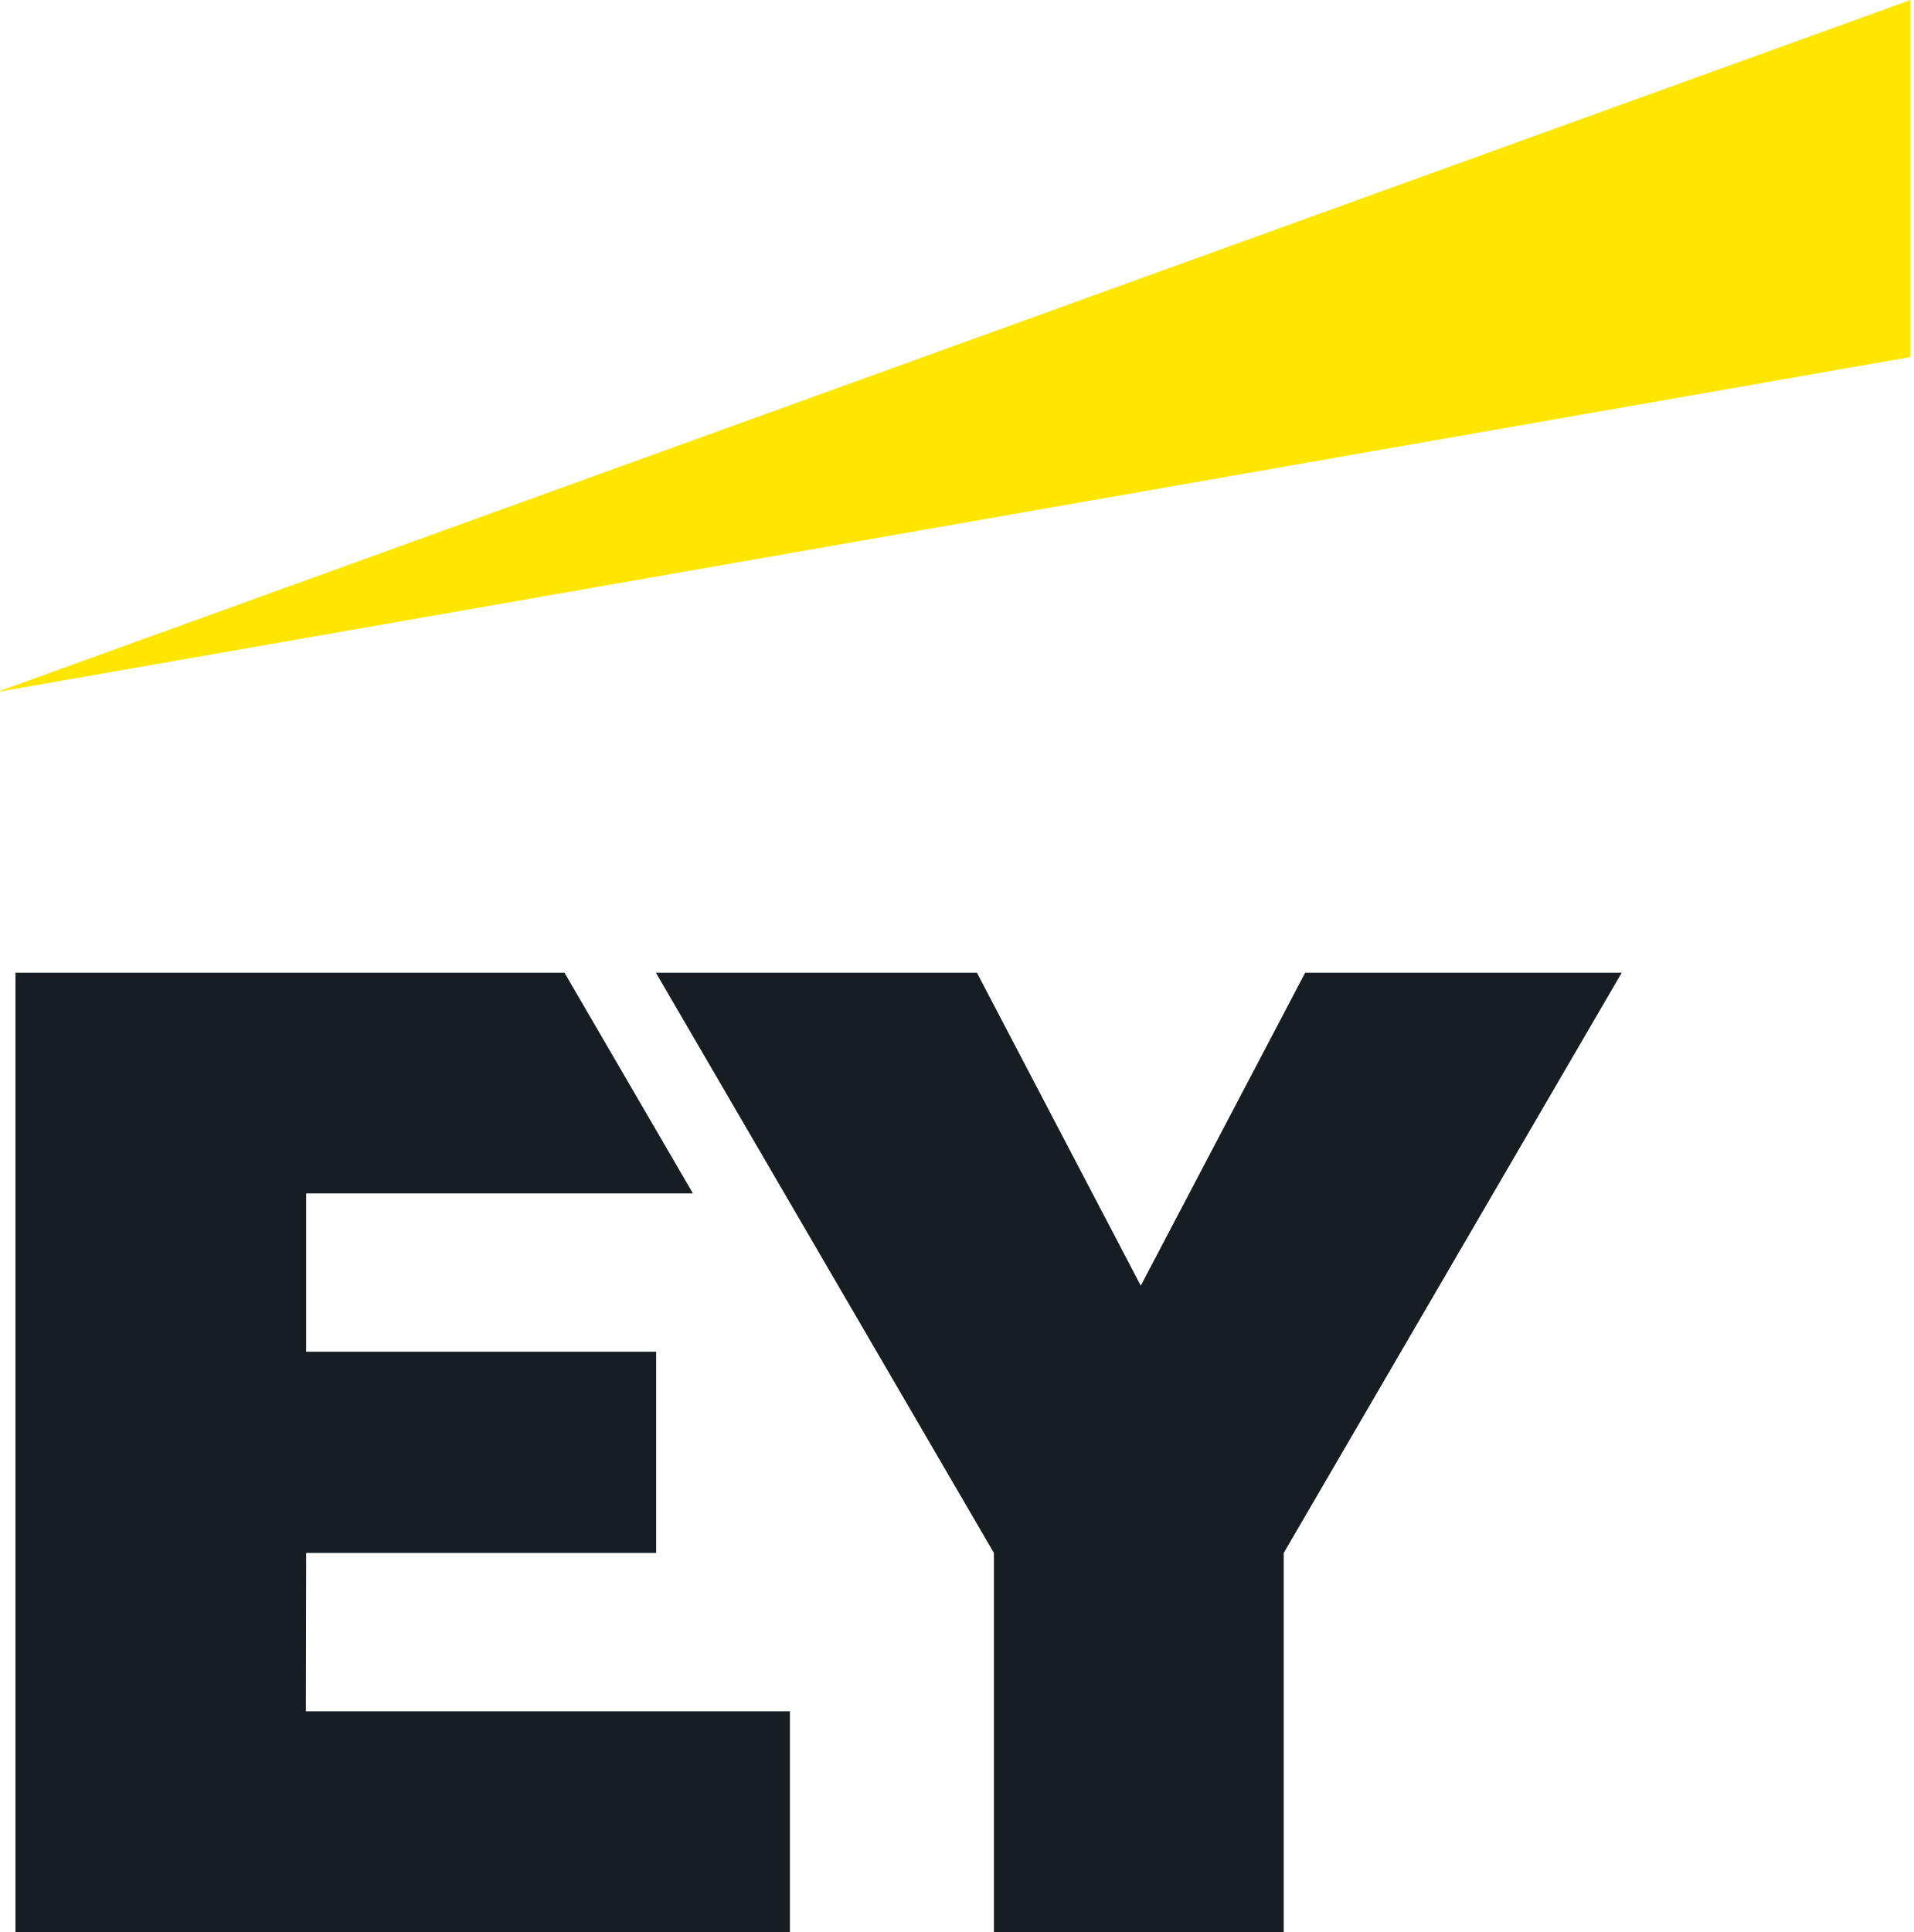
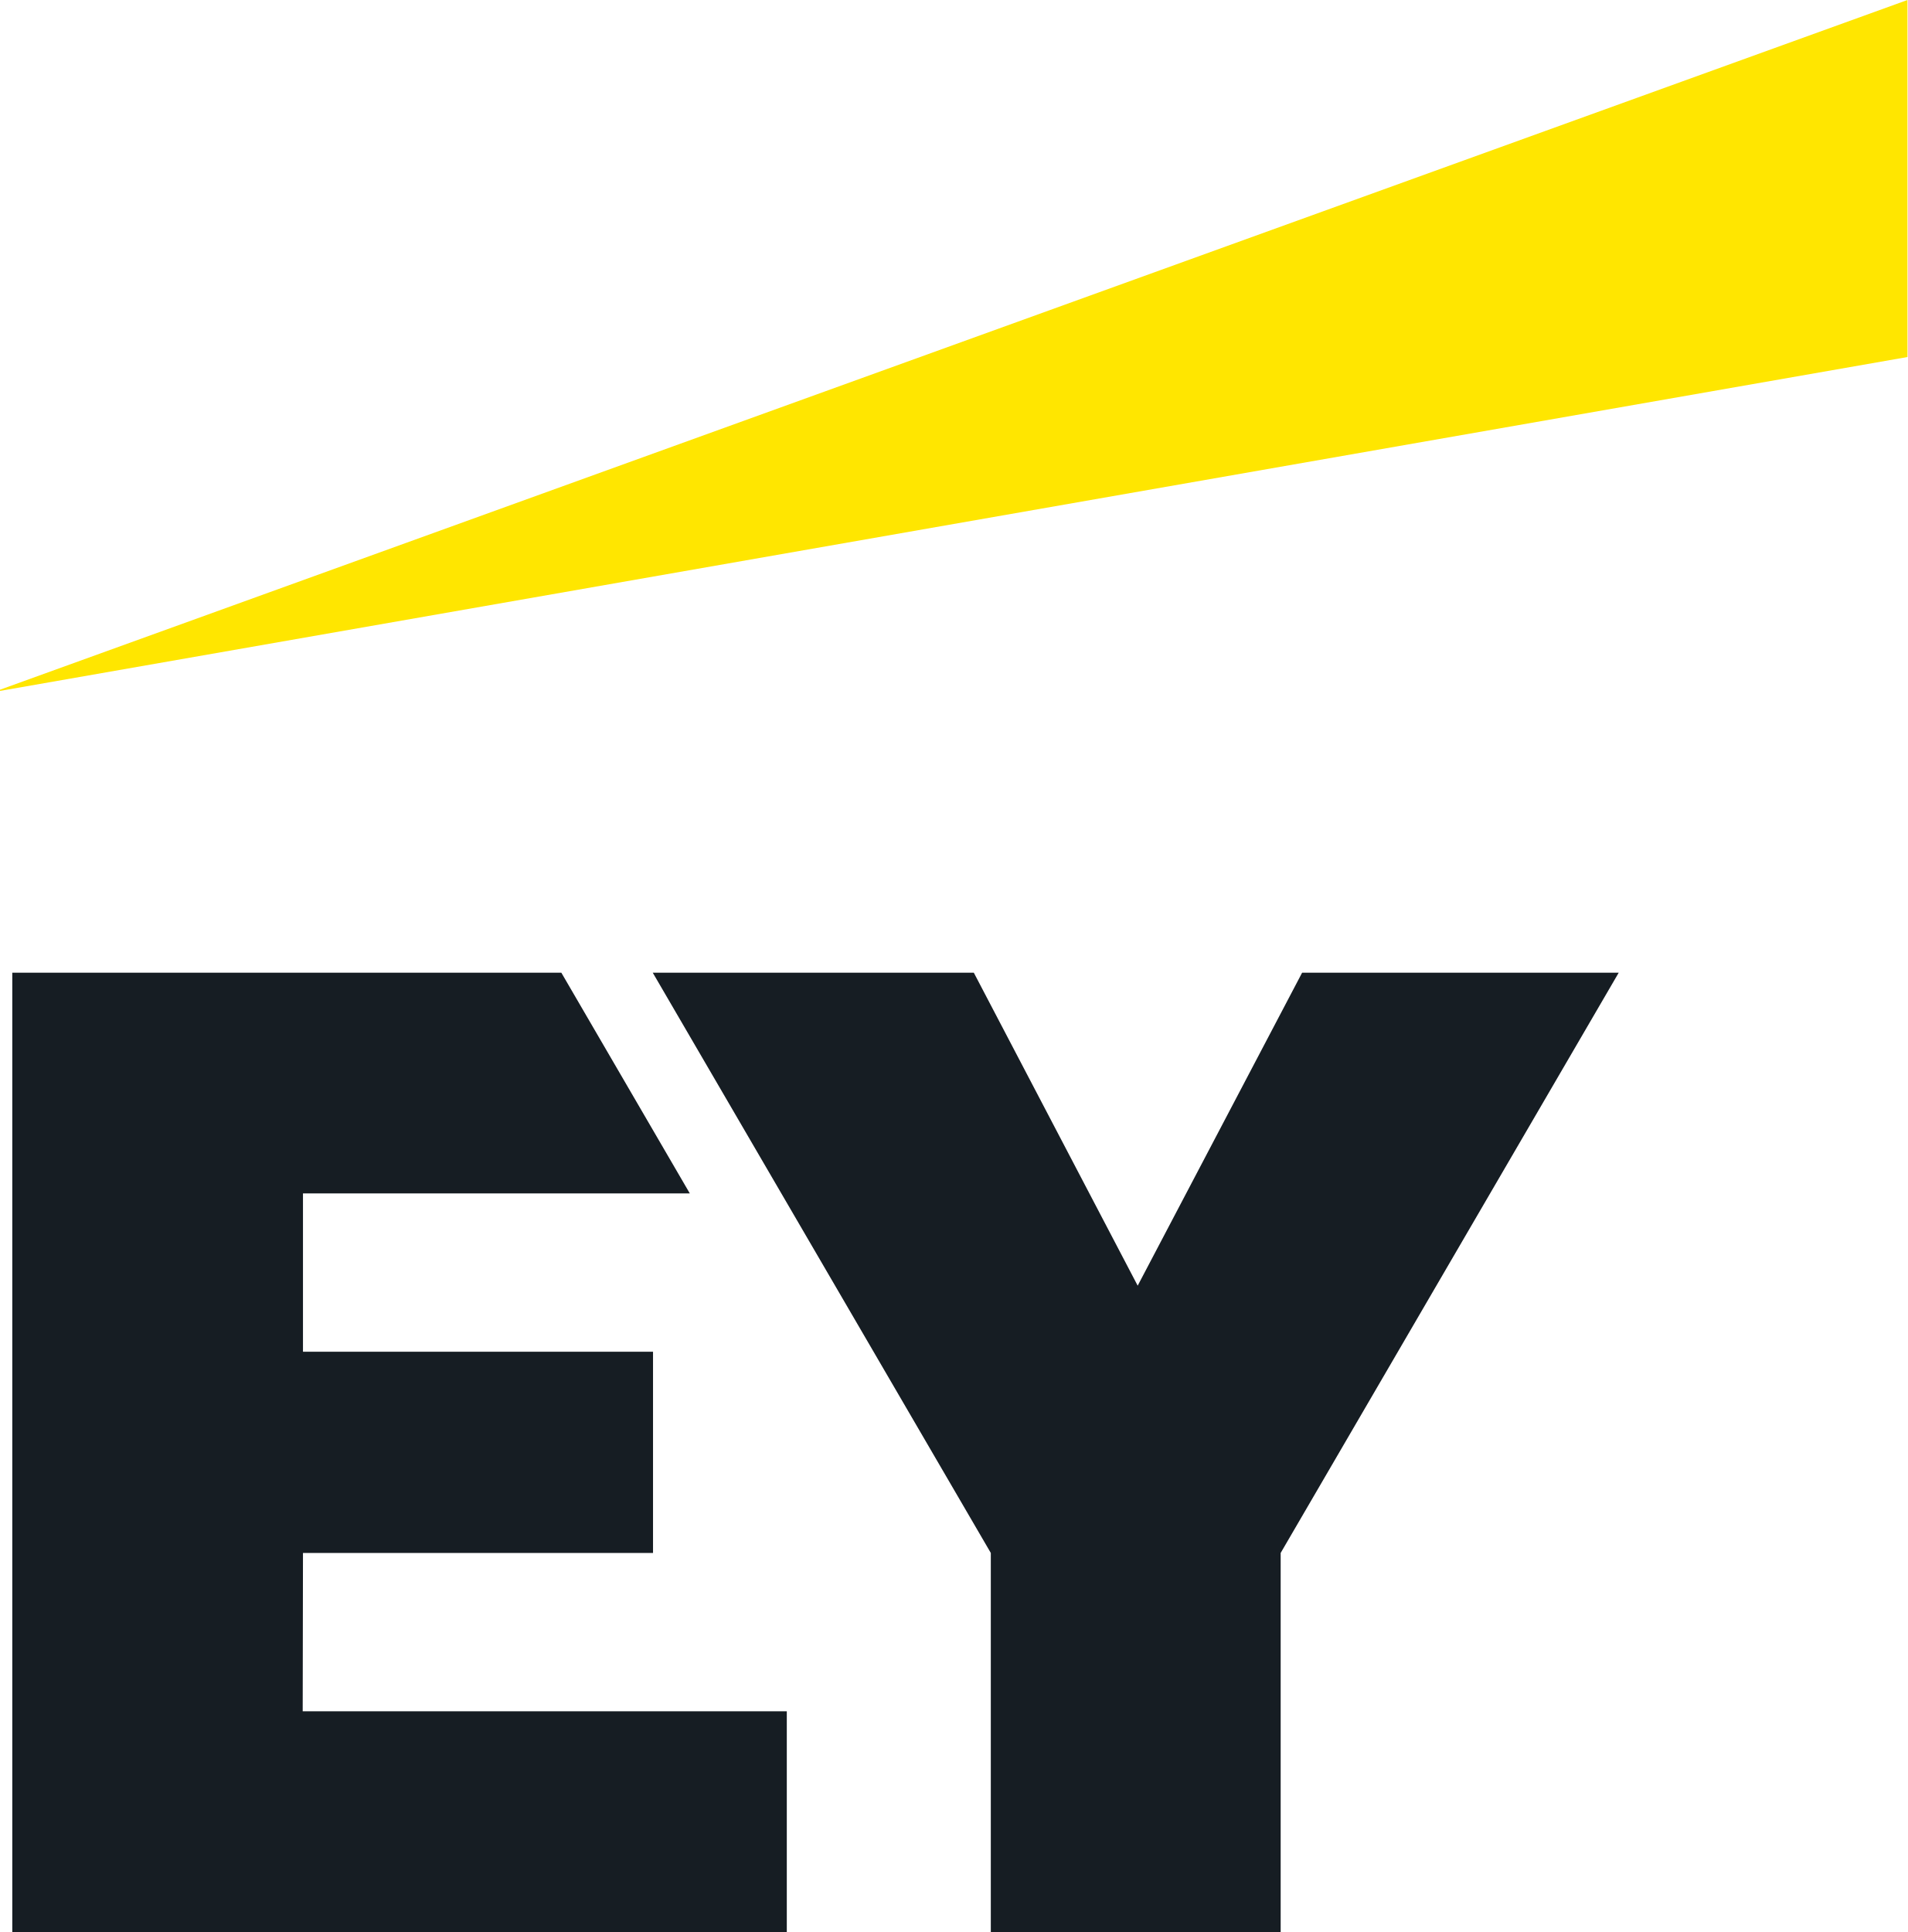
- <svg xmlns="http://www.w3.org/2000/svg" viewBox="0.229 0.000 68.441 69.320" height="69.32" width="68.67">
+ <svg xmlns="http://www.w3.org/2000/svg" viewBox="0.229 0.000 68.441 69.320">
  <path d="M11.09 61.4h17.37v7.92H.67V34.9h19.7l4.61 7.92H11.1v5.68h12.56v7.22H11.1zm35.86-26.5l-5.9 11.23-5.88-11.23H23.65l12.13 20.82v13.6h10.4v-13.6L58.31 34.9z" fill="#161d23" fill-rule="evenodd" />
  <path fill="#ffe600" fill-rule="evenodd" d="M68.67 12.81V0L0 24.83z" />
</svg>
